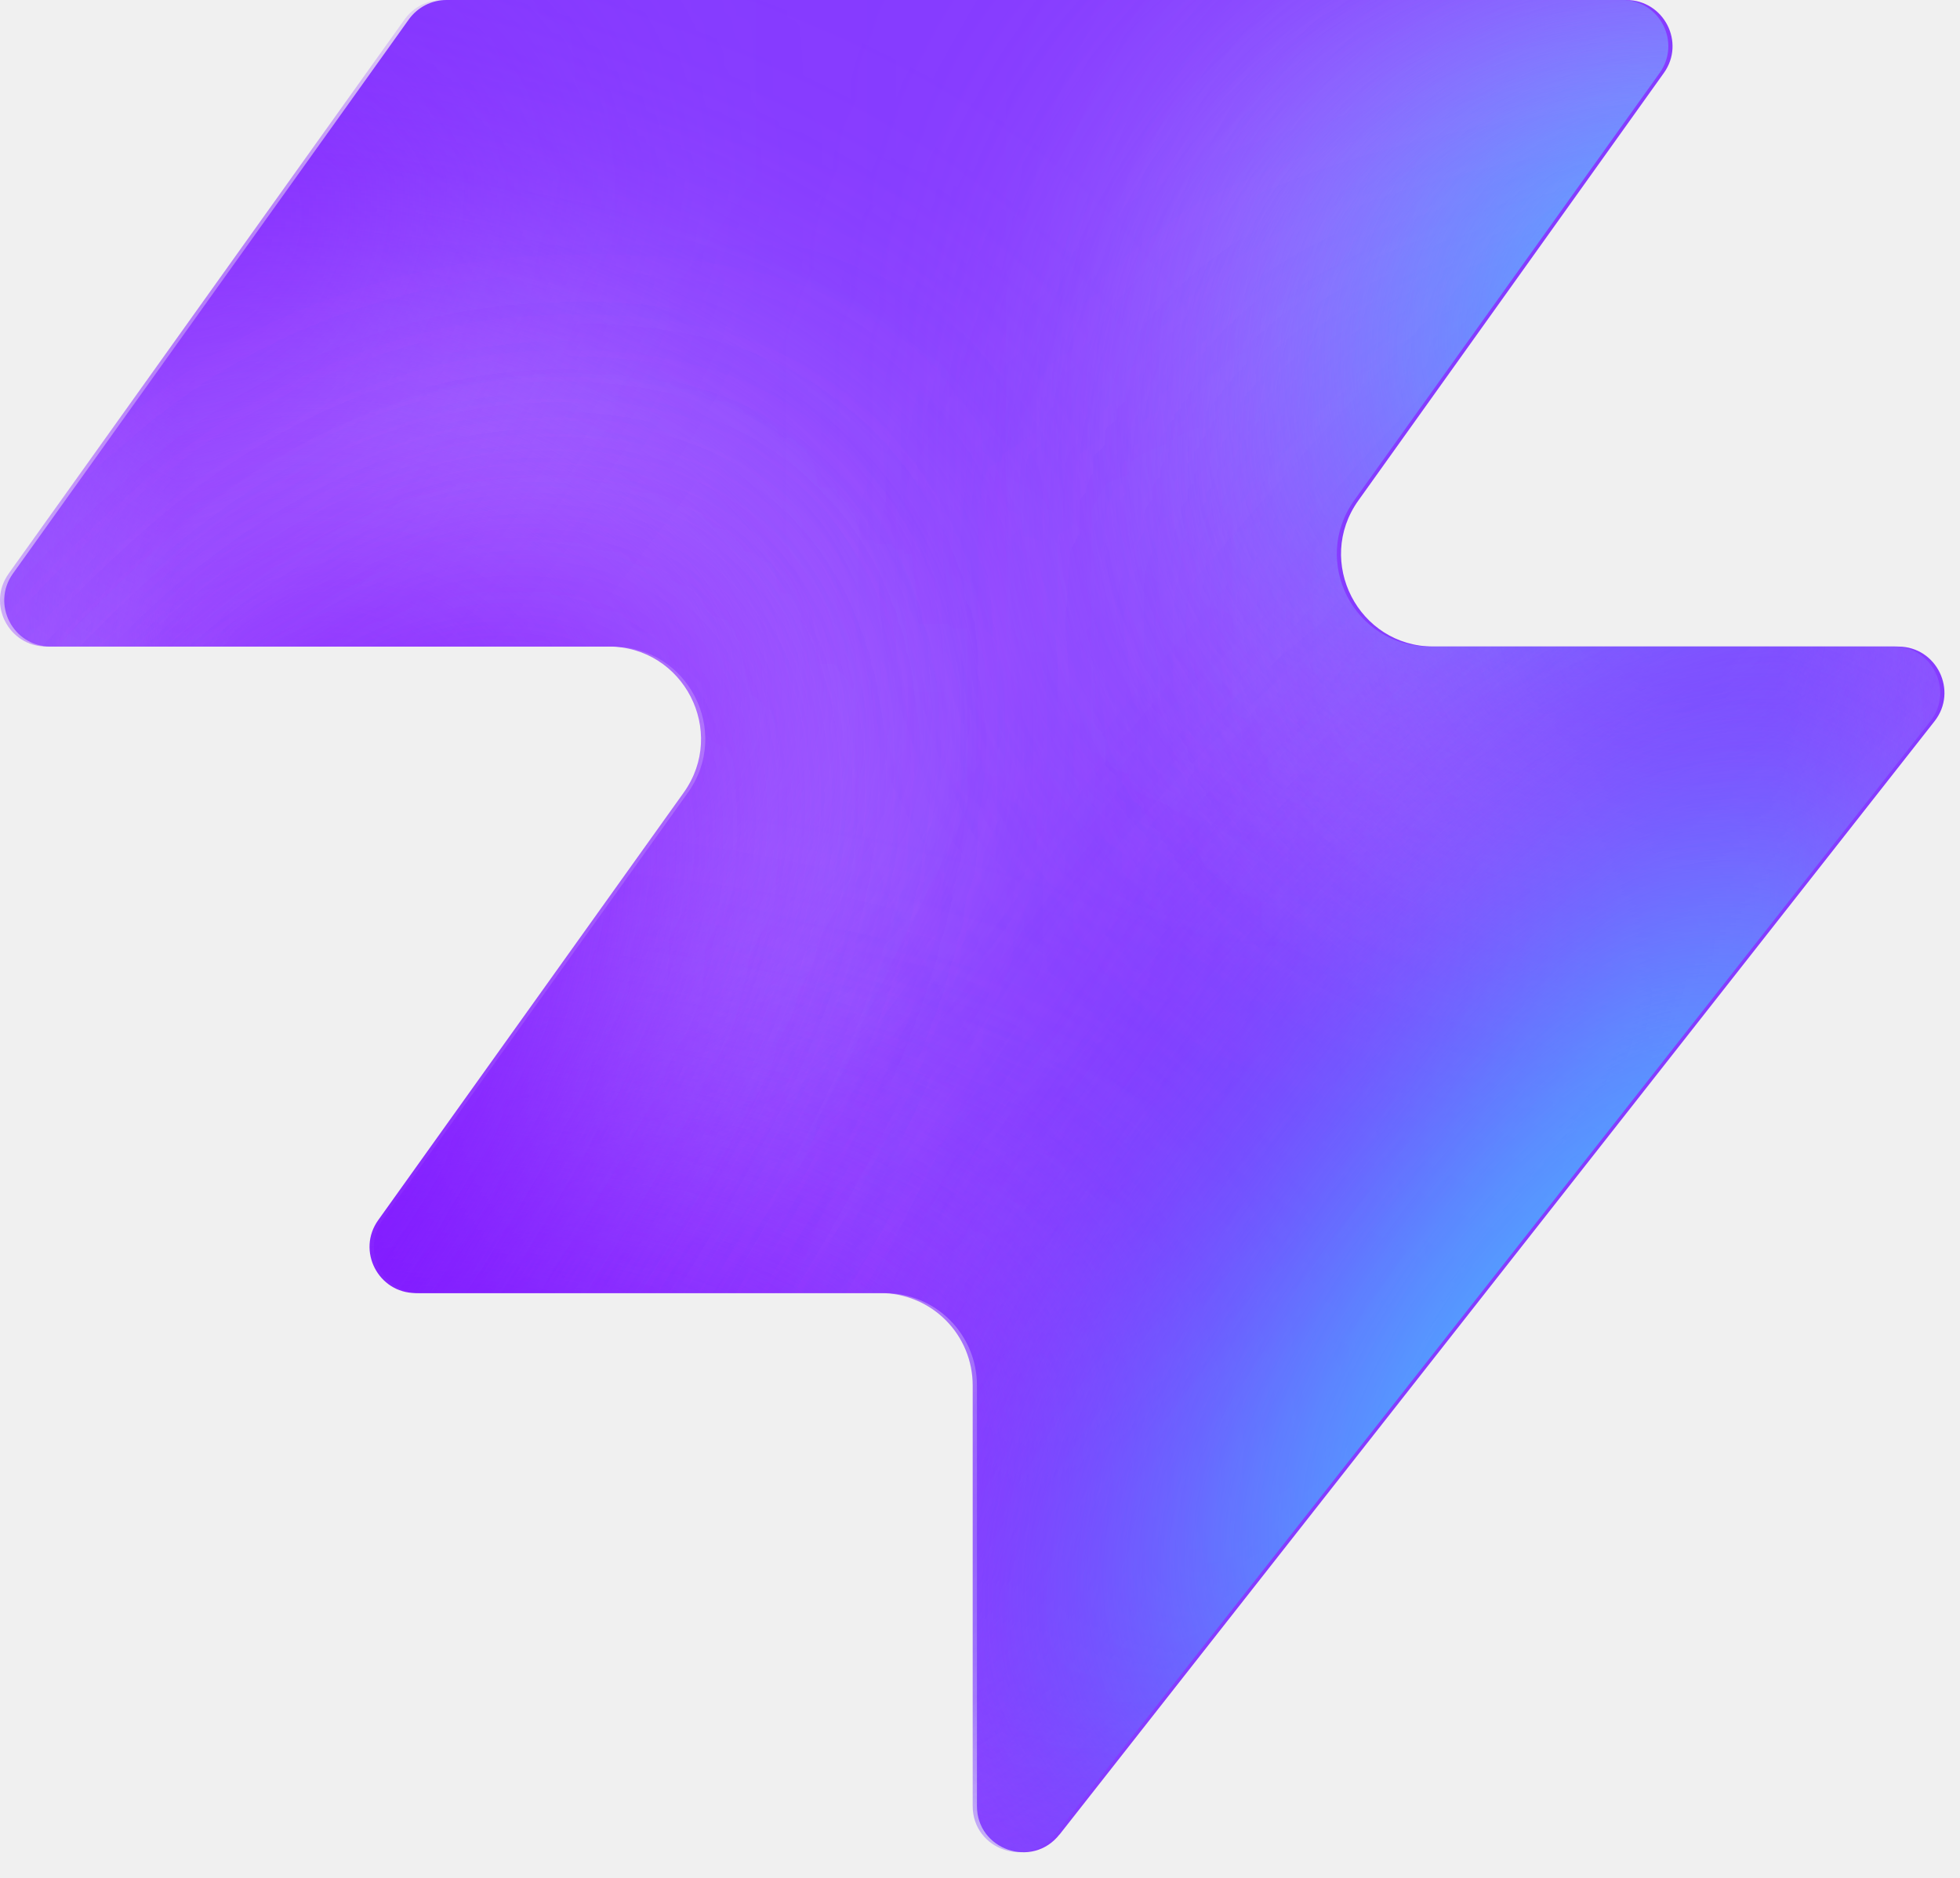
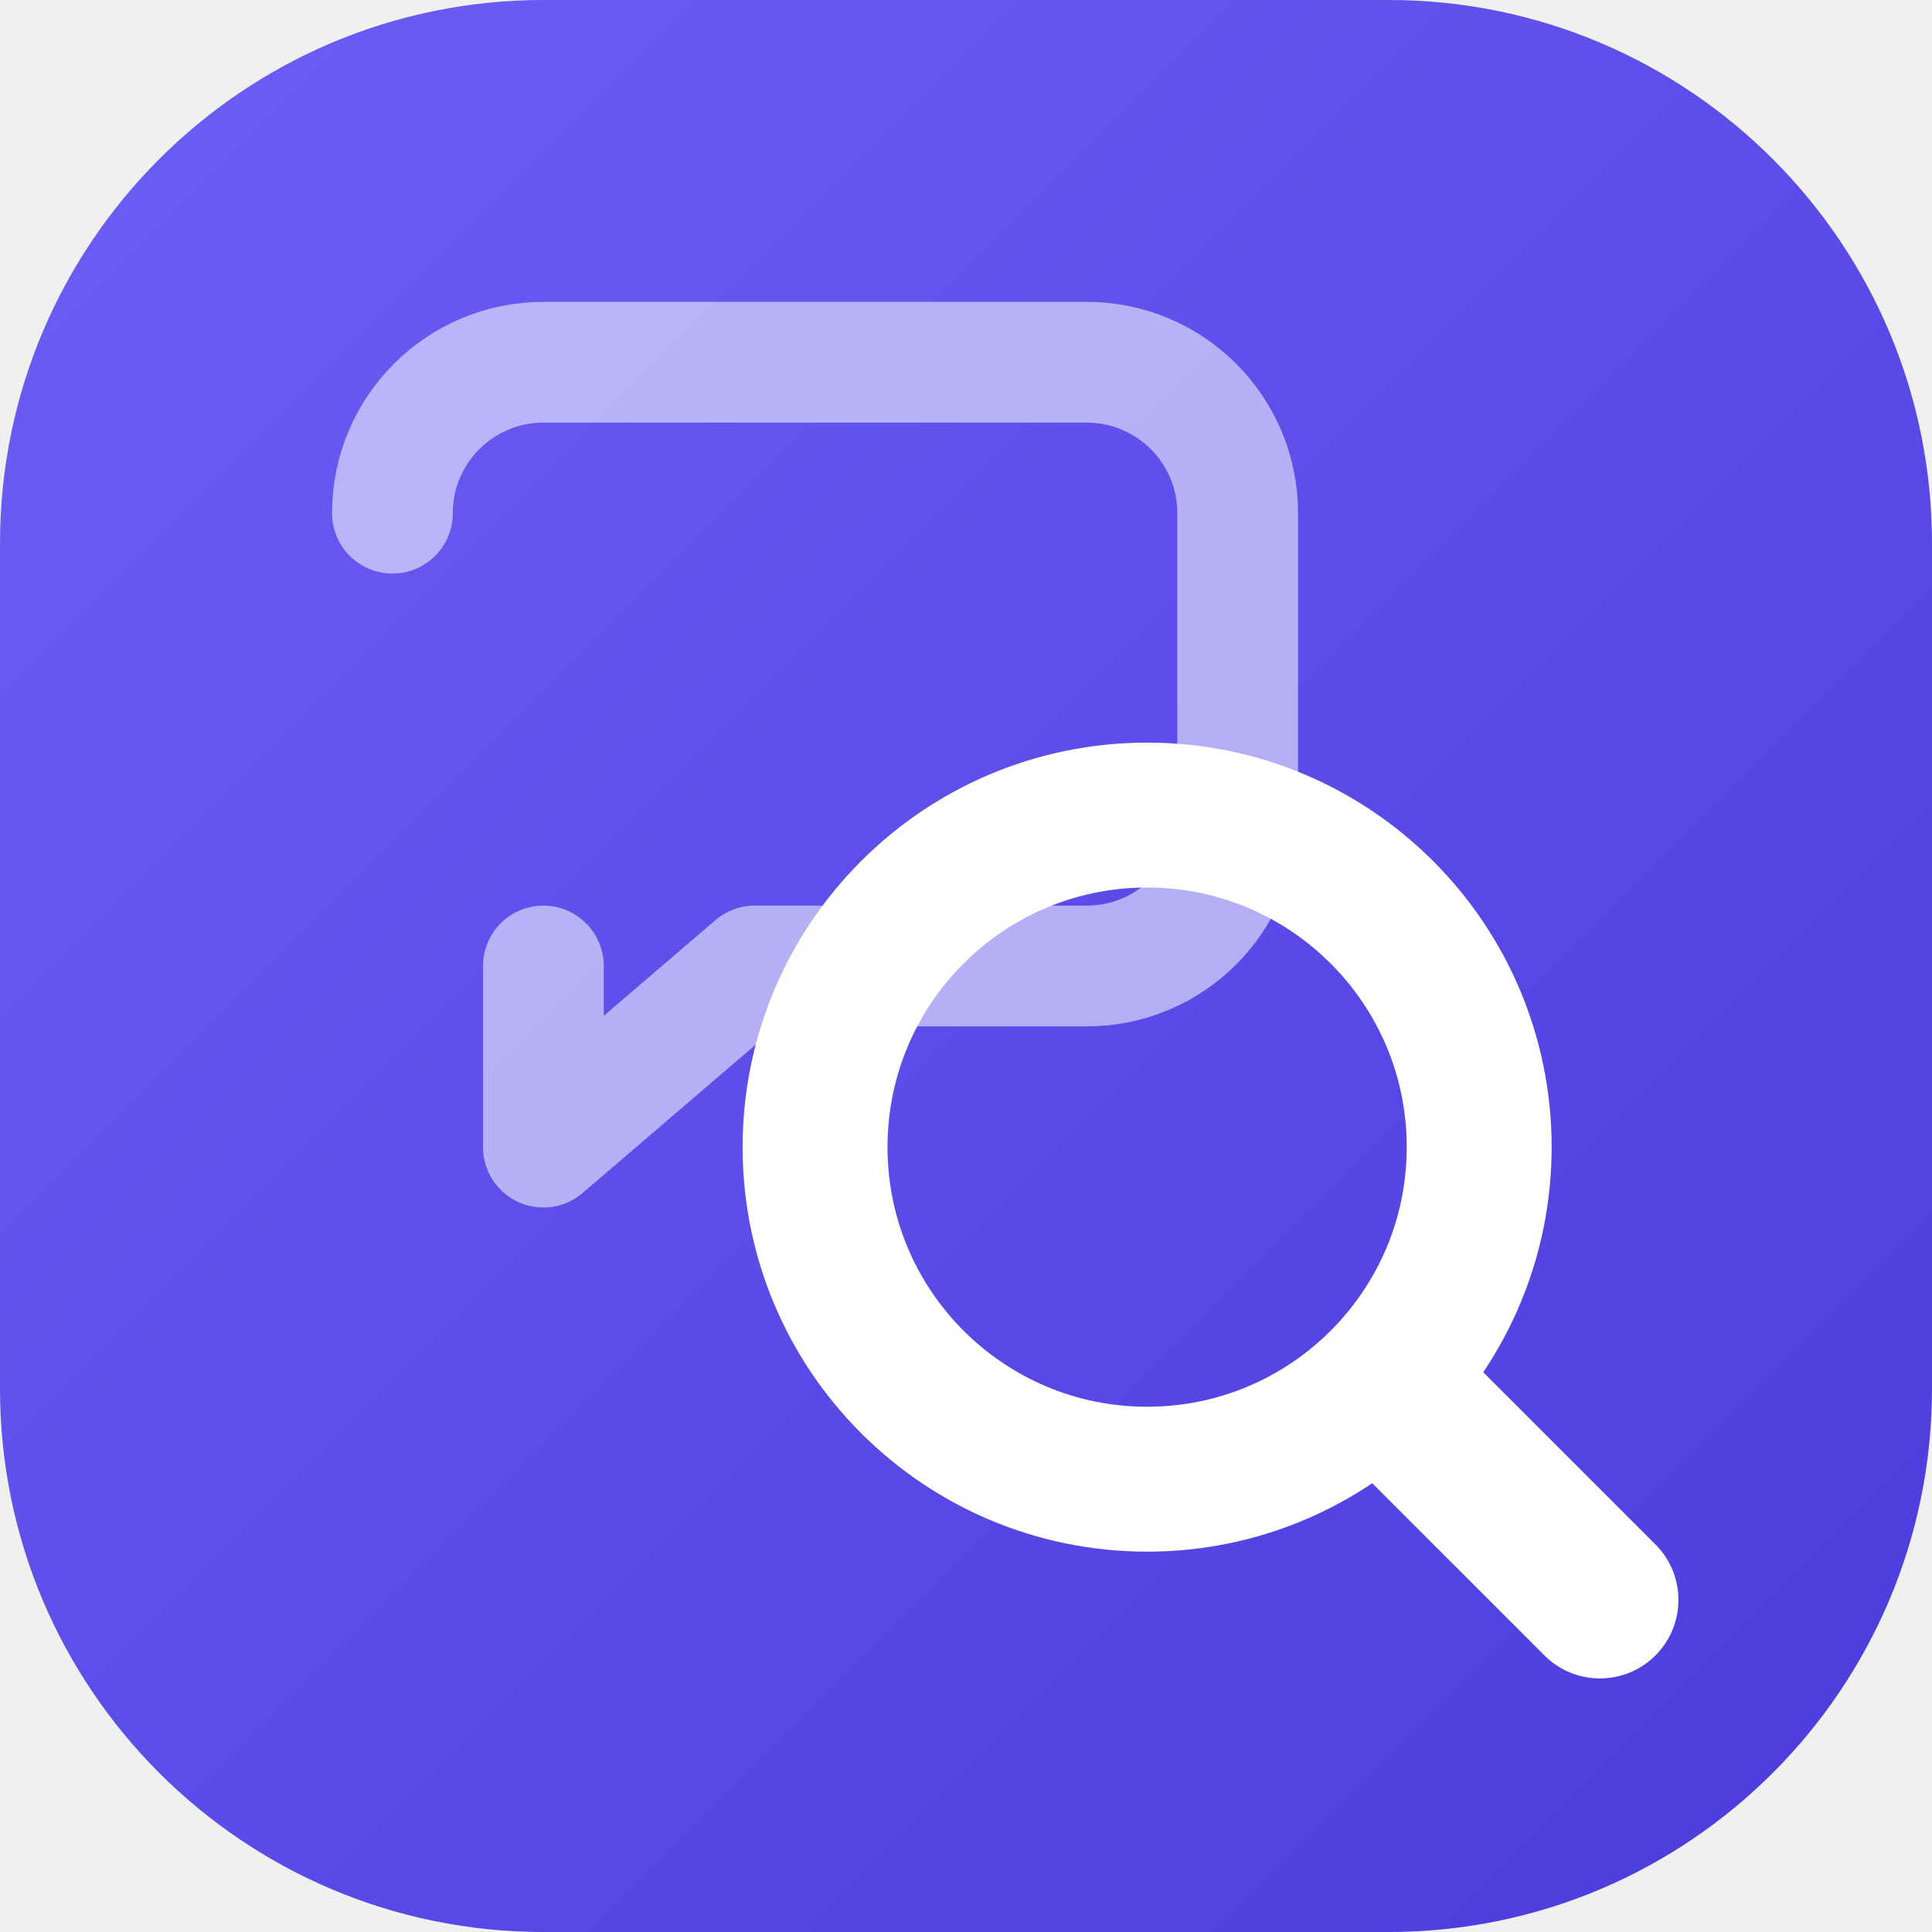
- <svg xmlns="http://www.w3.org/2000/svg" width="48" height="46" fill="none" viewBox="0 0 48 46">
-   <path fill="#863bff" d="M25.946 44.938c-.664.845-2.021.375-2.021-.698V33.937a2.26 2.26 0 0 0-2.262-2.262H10.287c-.92 0-1.456-1.04-.92-1.788l7.48-10.471c1.07-1.497 0-3.578-1.842-3.578H1.237c-.92 0-1.456-1.04-.92-1.788L10.013.474c.214-.297.556-.474.92-.474h28.894c.92 0 1.456 1.04.92 1.788l-7.48 10.471c-1.07 1.498 0 3.579 1.842 3.579h11.377c.943 0 1.473 1.088.89 1.83L25.947 44.94z" style="fill:#863bff;fill:color(display-p3 .525 .23 1);fill-opacity:1" />
-   <mask id="a" width="48" height="46" x="0" y="0" maskUnits="userSpaceOnUse" style="mask-type:alpha">
-     <path fill="#000" d="M25.842 44.938c-.664.844-2.021.375-2.021-.698V33.937a2.26 2.26 0 0 0-2.262-2.262H10.183c-.92 0-1.456-1.04-.92-1.788l7.48-10.471c1.07-1.498 0-3.579-1.842-3.579H1.133c-.92 0-1.456-1.04-.92-1.787L9.91.473c.214-.297.556-.474.92-.474h28.894c.92 0 1.456 1.04.92 1.788l-7.48 10.471c-1.07 1.498 0 3.578 1.842 3.578h11.377c.943 0 1.473 1.088.89 1.832L25.843 44.94z" style="fill:#000;fill-opacity:1" />
-   </mask>
-   <g mask="url(#a)">
-     <g filter="url(#b)">
-       <ellipse cx="5.508" cy="14.704" fill="#ede6ff" rx="5.508" ry="14.704" style="fill:#ede6ff;fill:color(display-p3 .927 .903 1);fill-opacity:1" transform="matrix(.00324 1 1 -.00324 -4.47 31.516)" />
-     </g>
-     <g filter="url(#c)">
-       <ellipse cx="10.399" cy="29.851" fill="#ede6ff" rx="10.399" ry="29.851" style="fill:#ede6ff;fill:color(display-p3 .927 .903 1);fill-opacity:1" transform="matrix(.00324 1 1 -.00324 -39.328 7.883)" />
-     </g>
-     <g filter="url(#d)">
-       <ellipse cx="5.508" cy="30.487" fill="#7e14ff" rx="5.508" ry="30.487" style="fill:#7e14ff;fill:color(display-p3 .492 .077 1);fill-opacity:1" transform="rotate(89.814 -25.913 -14.639)scale(1 -1)" />
-     </g>
-     <g filter="url(#e)">
-       <ellipse cx="5.508" cy="30.599" fill="#7e14ff" rx="5.508" ry="30.599" style="fill:#7e14ff;fill:color(display-p3 .492 .077 1);fill-opacity:1" transform="rotate(89.814 -32.644 -3.334)scale(1 -1)" />
-     </g>
-     <g filter="url(#f)">
-       <ellipse cx="5.508" cy="30.599" fill="#7e14ff" rx="5.508" ry="30.599" style="fill:#7e14ff;fill:color(display-p3 .492 .077 1);fill-opacity:1" transform="matrix(.00324 1 1 -.00324 -34.34 30.47)" />
-     </g>
-     <g filter="url(#g)">
-       <ellipse cx="14.072" cy="22.078" fill="#ede6ff" rx="14.072" ry="22.078" style="fill:#ede6ff;fill:color(display-p3 .927 .903 1);fill-opacity:1" transform="rotate(93.35 24.506 48.493)scale(-1 1)" />
-     </g>
-     <g filter="url(#h)">
-       <ellipse cx="3.47" cy="21.501" fill="#7e14ff" rx="3.47" ry="21.501" style="fill:#7e14ff;fill:color(display-p3 .492 .077 1);fill-opacity:1" transform="rotate(89.009 28.708 47.59)scale(-1 1)" />
-     </g>
-     <g filter="url(#i)">
-       <ellipse cx="3.47" cy="21.501" fill="#7e14ff" rx="3.47" ry="21.501" style="fill:#7e14ff;fill:color(display-p3 .492 .077 1);fill-opacity:1" transform="rotate(89.009 28.708 47.59)scale(-1 1)" />
-     </g>
-     <g filter="url(#j)">
-       <ellipse cx=".387" cy="8.972" fill="#7e14ff" rx="4.407" ry="29.108" style="fill:#7e14ff;fill:color(display-p3 .492 .077 1);fill-opacity:1" transform="rotate(39.51 .387 8.972)" />
-     </g>
-     <g filter="url(#k)">
-       <ellipse cx="47.523" cy="-6.092" fill="#7e14ff" rx="4.407" ry="29.108" style="fill:#7e14ff;fill:color(display-p3 .492 .077 1);fill-opacity:1" transform="rotate(37.892 47.523 -6.092)" />
-     </g>
-     <g filter="url(#l)">
-       <ellipse cx="41.412" cy="6.333" fill="#47bfff" rx="5.971" ry="9.665" style="fill:#47bfff;fill:color(display-p3 .28 .748 1);fill-opacity:1" transform="rotate(37.892 41.412 6.333)" />
-     </g>
-     <g filter="url(#m)">
-       <ellipse cx="-1.879" cy="38.332" fill="#7e14ff" rx="4.407" ry="29.108" style="fill:#7e14ff;fill:color(display-p3 .492 .077 1);fill-opacity:1" transform="rotate(37.892 -1.88 38.332)" />
-     </g>
-     <g filter="url(#n)">
-       <ellipse cx="-1.879" cy="38.332" fill="#7e14ff" rx="4.407" ry="29.108" style="fill:#7e14ff;fill:color(display-p3 .492 .077 1);fill-opacity:1" transform="rotate(37.892 -1.88 38.332)" />
-     </g>
-     <g filter="url(#o)">
-       <ellipse cx="35.651" cy="29.907" fill="#7e14ff" rx="4.407" ry="29.108" style="fill:#7e14ff;fill:color(display-p3 .492 .077 1);fill-opacity:1" transform="rotate(37.892 35.651 29.907)" />
-     </g>
-     <g filter="url(#p)">
-       <ellipse cx="38.418" cy="32.4" fill="#47bfff" rx="5.971" ry="15.297" style="fill:#47bfff;fill:color(display-p3 .28 .748 1);fill-opacity:1" transform="rotate(37.892 38.418 32.4)" />
-     </g>
-   </g>
+ <svg xmlns="http://www.w3.org/2000/svg" viewBox="0 0 32 32" fill="none">
  <defs>
-     <filter id="b" width="60.045" height="41.654" x="-19.77" y="16.149" color-interpolation-filters="sRGB" filterUnits="userSpaceOnUse">
-       <feFlood flood-opacity="0" result="BackgroundImageFix" />
-       <feBlend in="SourceGraphic" in2="BackgroundImageFix" result="shape" />
-       <feGaussianBlur result="effect1_foregroundBlur_2002_17158" stdDeviation="7.659" />
-     </filter>
-     <filter id="c" width="90.34" height="51.437" x="-54.613" y="-7.533" color-interpolation-filters="sRGB" filterUnits="userSpaceOnUse">
-       <feFlood flood-opacity="0" result="BackgroundImageFix" />
-       <feBlend in="SourceGraphic" in2="BackgroundImageFix" result="shape" />
-       <feGaussianBlur result="effect1_foregroundBlur_2002_17158" stdDeviation="7.659" />
-     </filter>
-     <filter id="d" width="79.355" height="29.4" x="-49.64" y="2.03" color-interpolation-filters="sRGB" filterUnits="userSpaceOnUse">
-       <feFlood flood-opacity="0" result="BackgroundImageFix" />
-       <feBlend in="SourceGraphic" in2="BackgroundImageFix" result="shape" />
-       <feGaussianBlur result="effect1_foregroundBlur_2002_17158" stdDeviation="4.596" />
-     </filter>
-     <filter id="e" width="79.579" height="29.4" x="-45.045" y="20.029" color-interpolation-filters="sRGB" filterUnits="userSpaceOnUse">
-       <feFlood flood-opacity="0" result="BackgroundImageFix" />
-       <feBlend in="SourceGraphic" in2="BackgroundImageFix" result="shape" />
-       <feGaussianBlur result="effect1_foregroundBlur_2002_17158" stdDeviation="4.596" />
-     </filter>
-     <filter id="f" width="79.579" height="29.4" x="-43.513" y="21.178" color-interpolation-filters="sRGB" filterUnits="userSpaceOnUse">
-       <feFlood flood-opacity="0" result="BackgroundImageFix" />
-       <feBlend in="SourceGraphic" in2="BackgroundImageFix" result="shape" />
-       <feGaussianBlur result="effect1_foregroundBlur_2002_17158" stdDeviation="4.596" />
-     </filter>
-     <filter id="g" width="74.749" height="58.852" x="15.756" y="-17.901" color-interpolation-filters="sRGB" filterUnits="userSpaceOnUse">
-       <feFlood flood-opacity="0" result="BackgroundImageFix" />
-       <feBlend in="SourceGraphic" in2="BackgroundImageFix" result="shape" />
-       <feGaussianBlur result="effect1_foregroundBlur_2002_17158" stdDeviation="7.659" />
-     </filter>
-     <filter id="h" width="61.377" height="25.362" x="23.548" y="2.284" color-interpolation-filters="sRGB" filterUnits="userSpaceOnUse">
-       <feFlood flood-opacity="0" result="BackgroundImageFix" />
-       <feBlend in="SourceGraphic" in2="BackgroundImageFix" result="shape" />
-       <feGaussianBlur result="effect1_foregroundBlur_2002_17158" stdDeviation="4.596" />
-     </filter>
-     <filter id="i" width="61.377" height="25.362" x="23.548" y="2.284" color-interpolation-filters="sRGB" filterUnits="userSpaceOnUse">
-       <feFlood flood-opacity="0" result="BackgroundImageFix" />
-       <feBlend in="SourceGraphic" in2="BackgroundImageFix" result="shape" />
-       <feGaussianBlur result="effect1_foregroundBlur_2002_17158" stdDeviation="4.596" />
-     </filter>
-     <filter id="j" width="56.045" height="63.649" x="-27.636" y="-22.853" color-interpolation-filters="sRGB" filterUnits="userSpaceOnUse">
-       <feFlood flood-opacity="0" result="BackgroundImageFix" />
-       <feBlend in="SourceGraphic" in2="BackgroundImageFix" result="shape" />
-       <feGaussianBlur result="effect1_foregroundBlur_2002_17158" stdDeviation="4.596" />
-     </filter>
-     <filter id="k" width="54.814" height="64.646" x="20.116" y="-38.415" color-interpolation-filters="sRGB" filterUnits="userSpaceOnUse">
-       <feFlood flood-opacity="0" result="BackgroundImageFix" />
-       <feBlend in="SourceGraphic" in2="BackgroundImageFix" result="shape" />
-       <feGaussianBlur result="effect1_foregroundBlur_2002_17158" stdDeviation="4.596" />
-     </filter>
-     <filter id="l" width="33.541" height="35.313" x="24.641" y="-11.323" color-interpolation-filters="sRGB" filterUnits="userSpaceOnUse">
-       <feFlood flood-opacity="0" result="BackgroundImageFix" />
-       <feBlend in="SourceGraphic" in2="BackgroundImageFix" result="shape" />
-       <feGaussianBlur result="effect1_foregroundBlur_2002_17158" stdDeviation="4.596" />
-     </filter>
-     <filter id="m" width="54.814" height="64.646" x="-29.286" y="6.009" color-interpolation-filters="sRGB" filterUnits="userSpaceOnUse">
-       <feFlood flood-opacity="0" result="BackgroundImageFix" />
-       <feBlend in="SourceGraphic" in2="BackgroundImageFix" result="shape" />
-       <feGaussianBlur result="effect1_foregroundBlur_2002_17158" stdDeviation="4.596" />
-     </filter>
-     <filter id="n" width="54.814" height="64.646" x="-29.286" y="6.009" color-interpolation-filters="sRGB" filterUnits="userSpaceOnUse">
-       <feFlood flood-opacity="0" result="BackgroundImageFix" />
-       <feBlend in="SourceGraphic" in2="BackgroundImageFix" result="shape" />
-       <feGaussianBlur result="effect1_foregroundBlur_2002_17158" stdDeviation="4.596" />
-     </filter>
-     <filter id="o" width="54.814" height="64.646" x="8.244" y="-2.416" color-interpolation-filters="sRGB" filterUnits="userSpaceOnUse">
-       <feFlood flood-opacity="0" result="BackgroundImageFix" />
-       <feBlend in="SourceGraphic" in2="BackgroundImageFix" result="shape" />
-       <feGaussianBlur result="effect1_foregroundBlur_2002_17158" stdDeviation="4.596" />
-     </filter>
-     <filter id="p" width="39.409" height="43.623" x="18.713" y="10.588" color-interpolation-filters="sRGB" filterUnits="userSpaceOnUse">
-       <feFlood flood-opacity="0" result="BackgroundImageFix" />
-       <feBlend in="SourceGraphic" in2="BackgroundImageFix" result="shape" />
-       <feGaussianBlur result="effect1_foregroundBlur_2002_17158" stdDeviation="4.596" />
-     </filter>
+     <linearGradient id="g" x1="0" y1="0" x2="32" y2="32" gradientUnits="userSpaceOnUse">
+       <stop offset="0" stop-color="#6d5ff5" />
+       <stop offset="1" stop-color="#4a3bdc" />
+     </linearGradient>
  </defs>
+   <rect width="32" height="32" rx="9" fill="url(#g)" />
+   <path d="M6.5 8.5A2.5 2.5 0 0 1 9 6h9a2.5 2.5 0 0 1 2.5 2.5v5A2.5 2.5 0 0 1 18 16h-5.5L9 19v-3" stroke="#fff" stroke-opacity=".55" stroke-width="2" stroke-linecap="round" stroke-linejoin="round" />
+   <circle cx="19" cy="19" r="5.5" stroke="#fff" stroke-width="2.4" />
+   <path d="m23.2 23.2 3.3 3.3" stroke="#fff" stroke-width="2.6" stroke-linecap="round" />
</svg>
